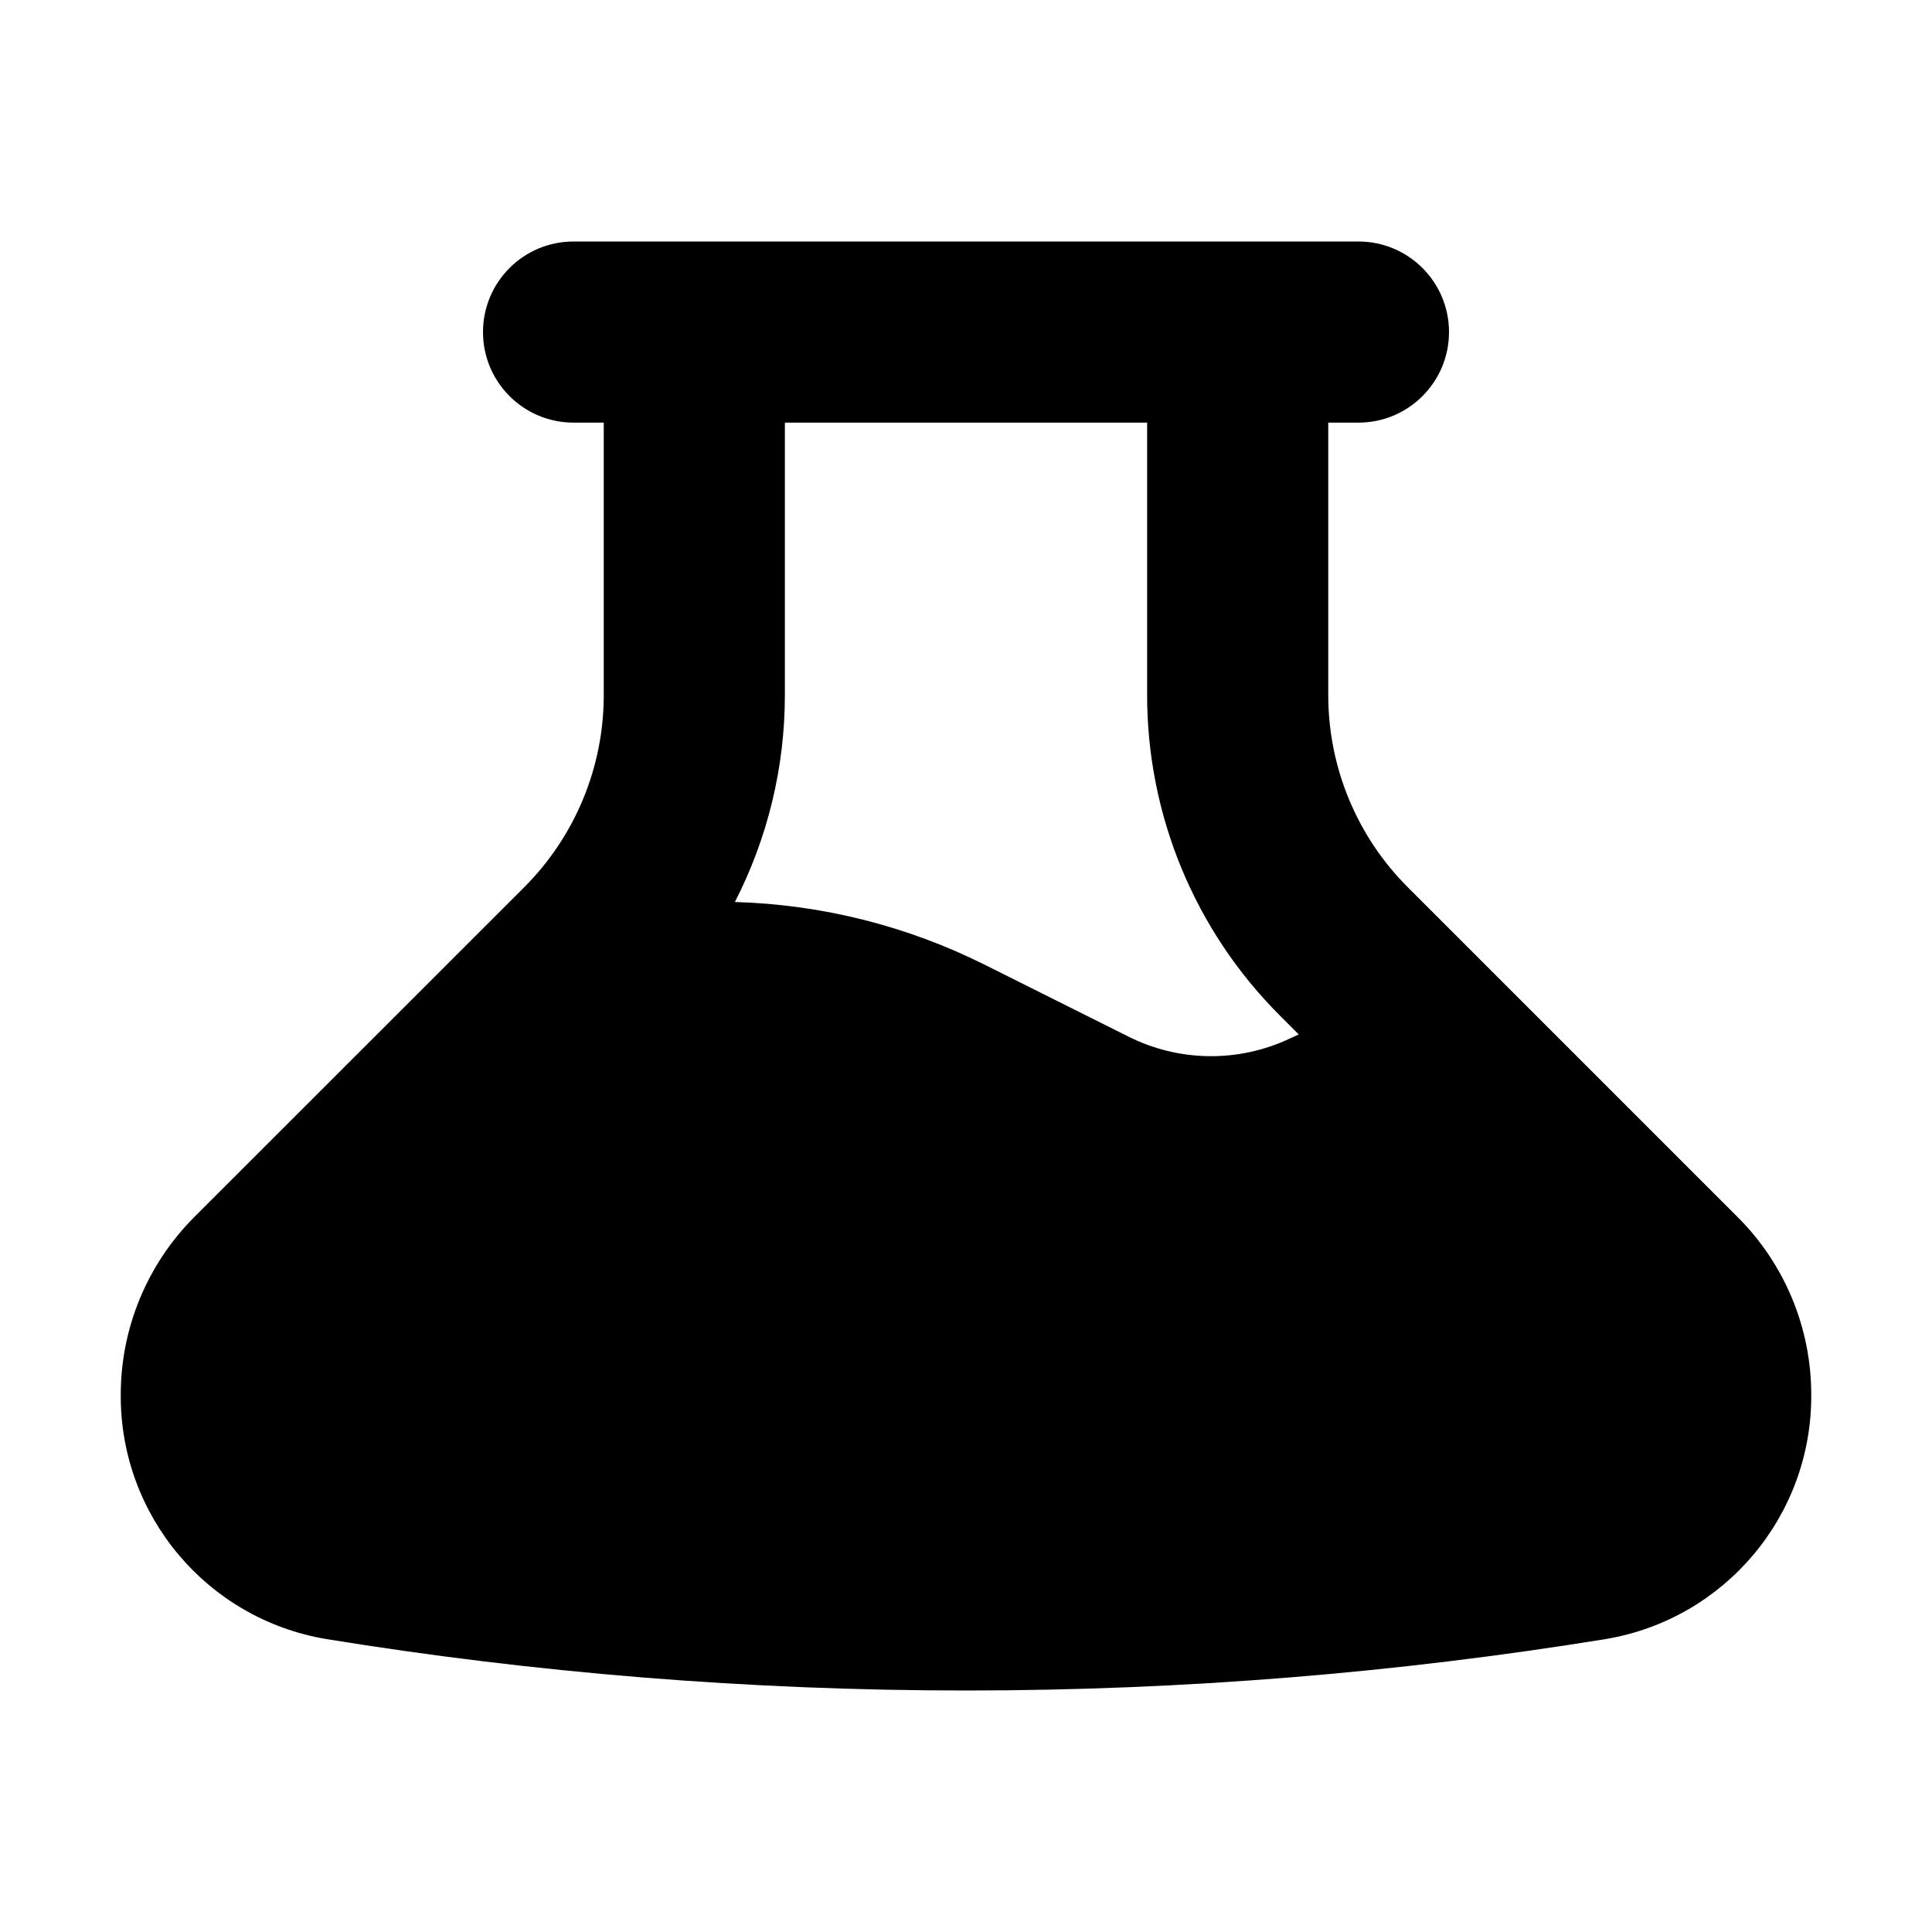
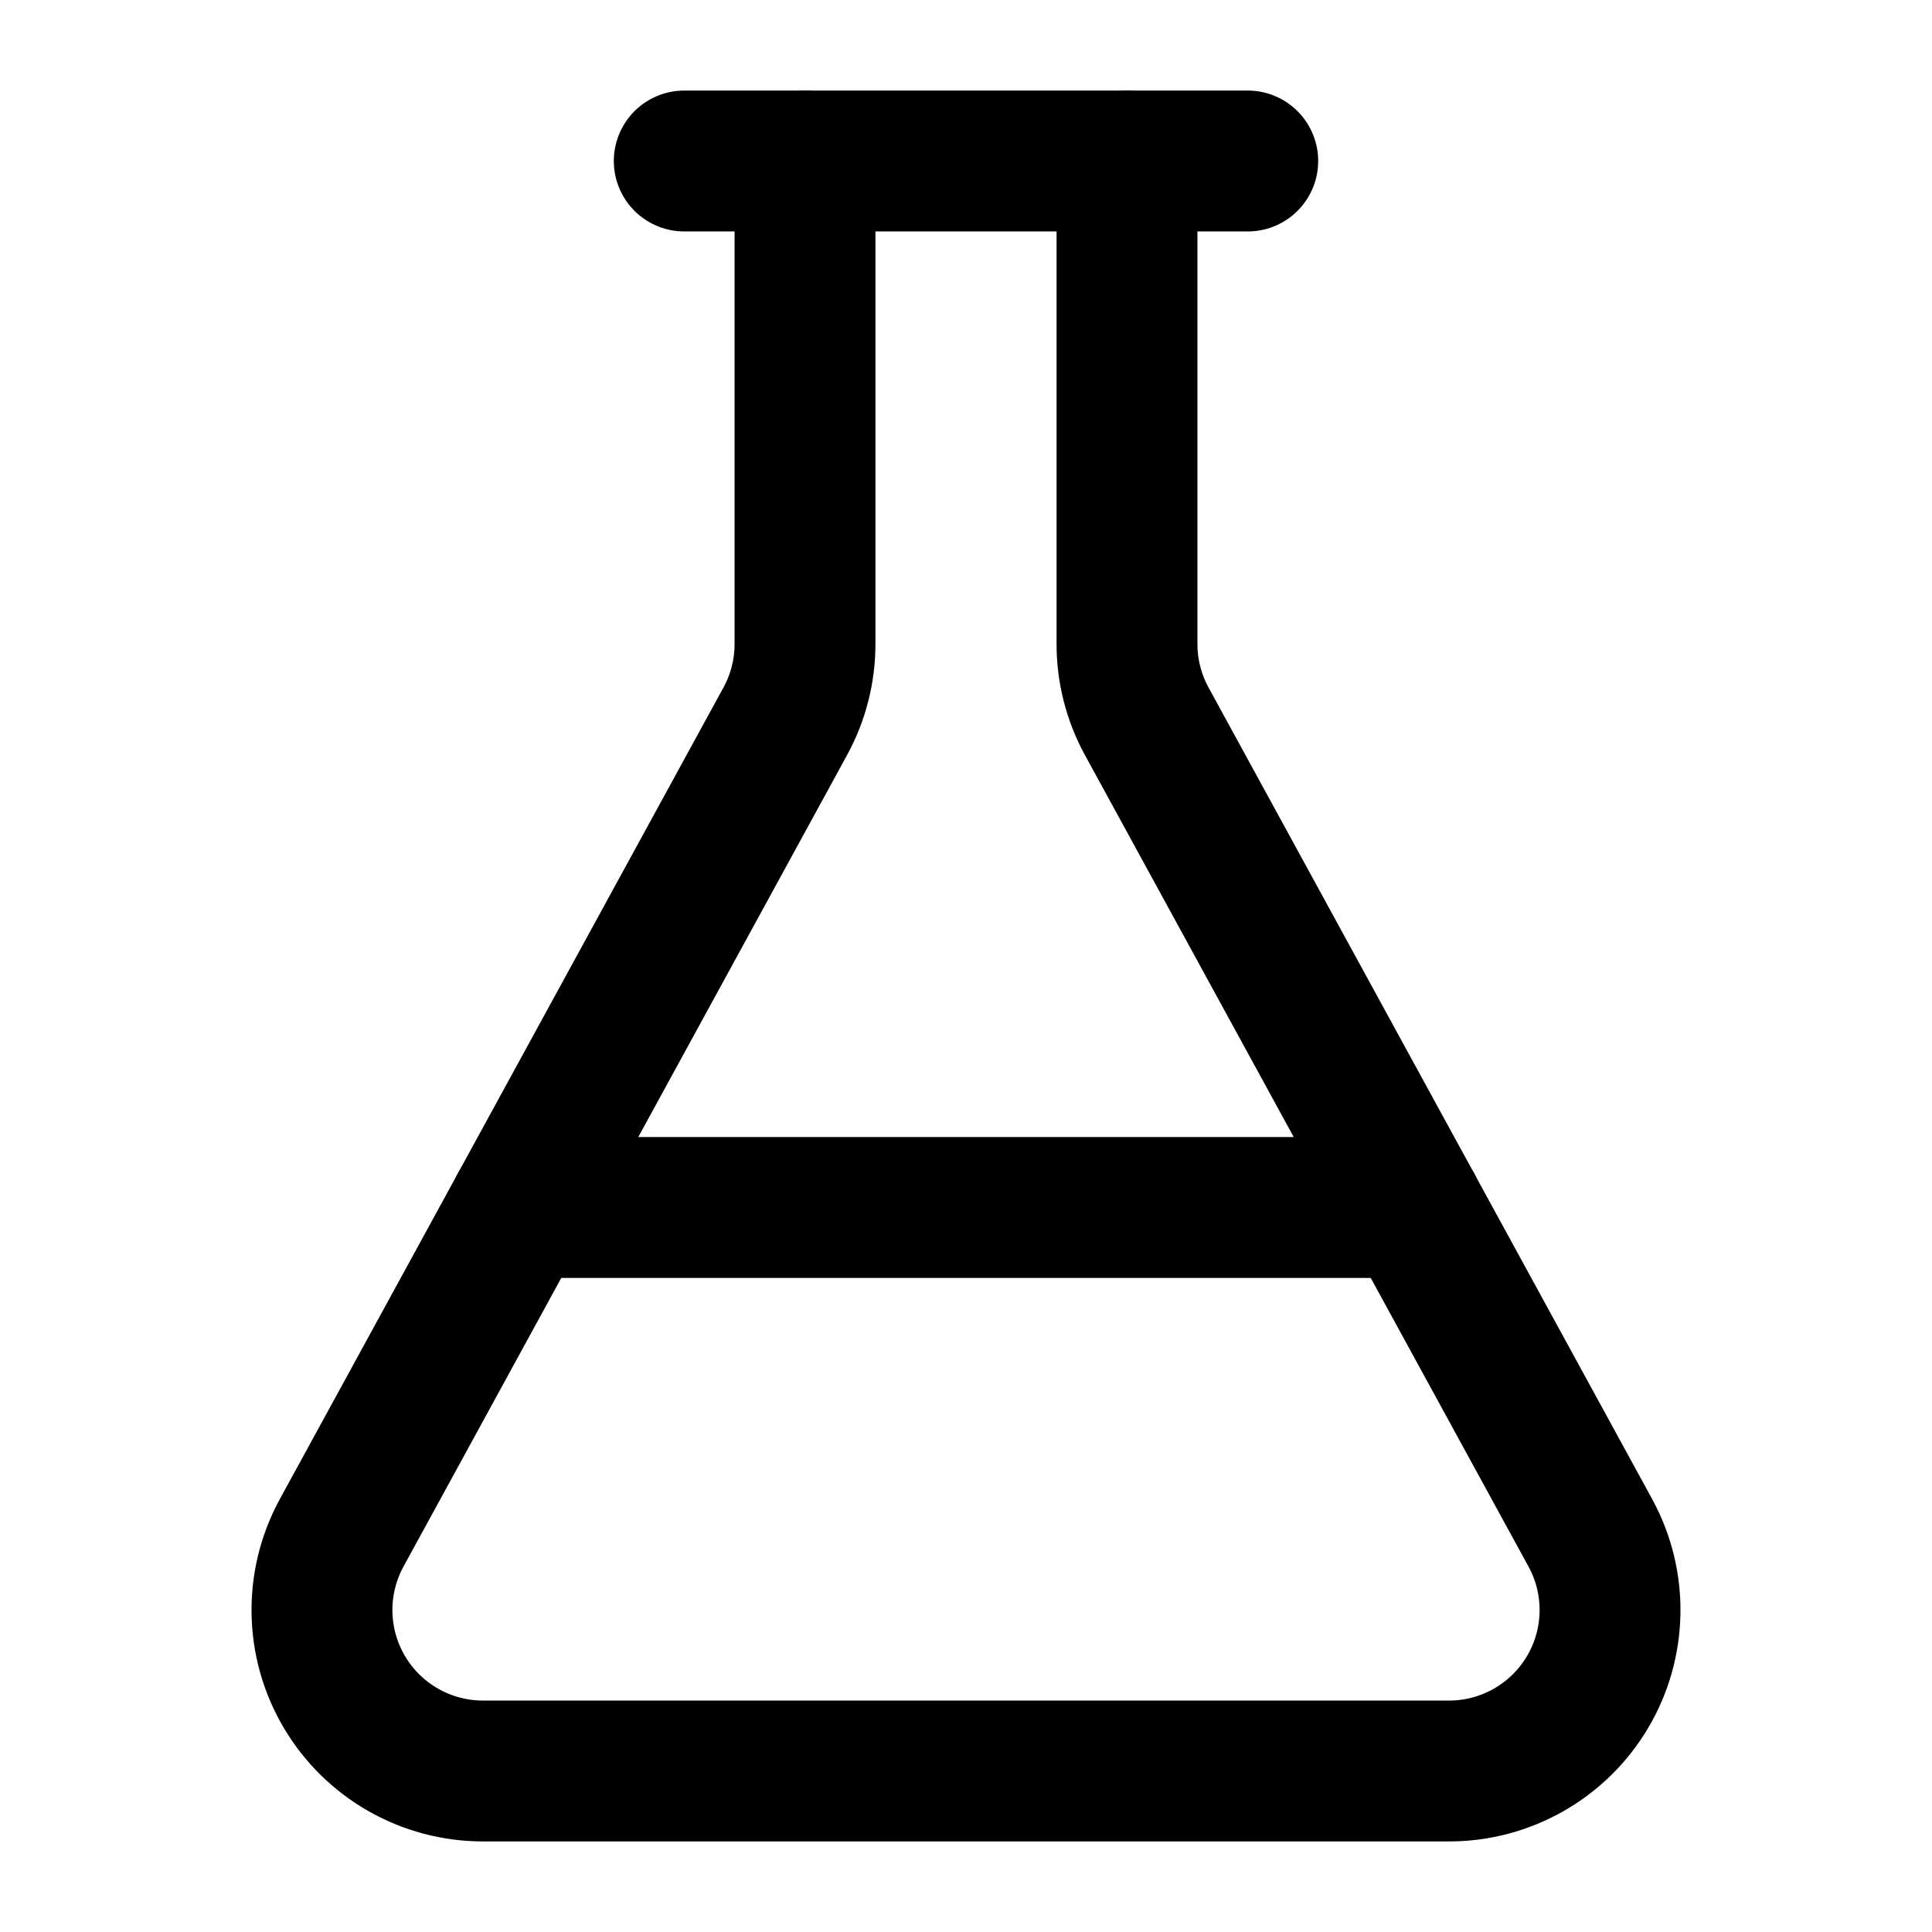
- <svg xmlns="http://www.w3.org/2000/svg" viewBox="0 0 16 16" fill="currentColor">
-   <path fill-rule="evenodd" d="M11 3.5v2.257c0 .597.237 1.17.659 1.591l2.733 2.733c.39.39.608.918.608 1.469a2.04 2.04 0 0 1-1.702 2.024C11.573 13.854 9.803 14 8 14s-3.573-.146-5.298-.426A2.04 2.04 0 0 1 1 11.55c0-.551.219-1.08.608-1.47l2.733-2.732A2.25 2.25 0 0 0 5 5.758V3.5h-.25a.75.75 0 0 1 0-1.5h6.5a.75.75 0 0 1 0 1.5H11ZM6.5 5.757V3.5h3v2.257a3.75 3.75 0 0 0 1.098 2.652l.158.158a3.36 3.36 0 0 0-.075.034c-.424.2-.916.194-1.335-.016l-1.19-.595a4.943 4.943 0 0 0-2.07-.52A3.75 3.75 0 0 0 6.5 5.757Z" clip-rule="evenodd" />
+ <svg xmlns="http://www.w3.org/2000/svg" viewBox="0 0 24 24">
+   <path d="M14 2v6a2 2 0 0 0 .245.96l5.51 10.08A2 2 0 0 1 18 22H6a2 2 0 0 1-1.755-2.96l5.51-10.08A2 2 0 0 0 10 8V2" fill="none" stroke="currentColor" stroke-width="1.75" stroke-linecap="round" stroke-linejoin="round" />
+   <path d="M6.453 15h11.094" fill="none" stroke="currentColor" stroke-width="1.75" stroke-linecap="round" stroke-linejoin="round" />
+   <path d="M8.5 2h7" fill="none" stroke="currentColor" stroke-width="1.75" stroke-linecap="round" stroke-linejoin="round" />
</svg>
